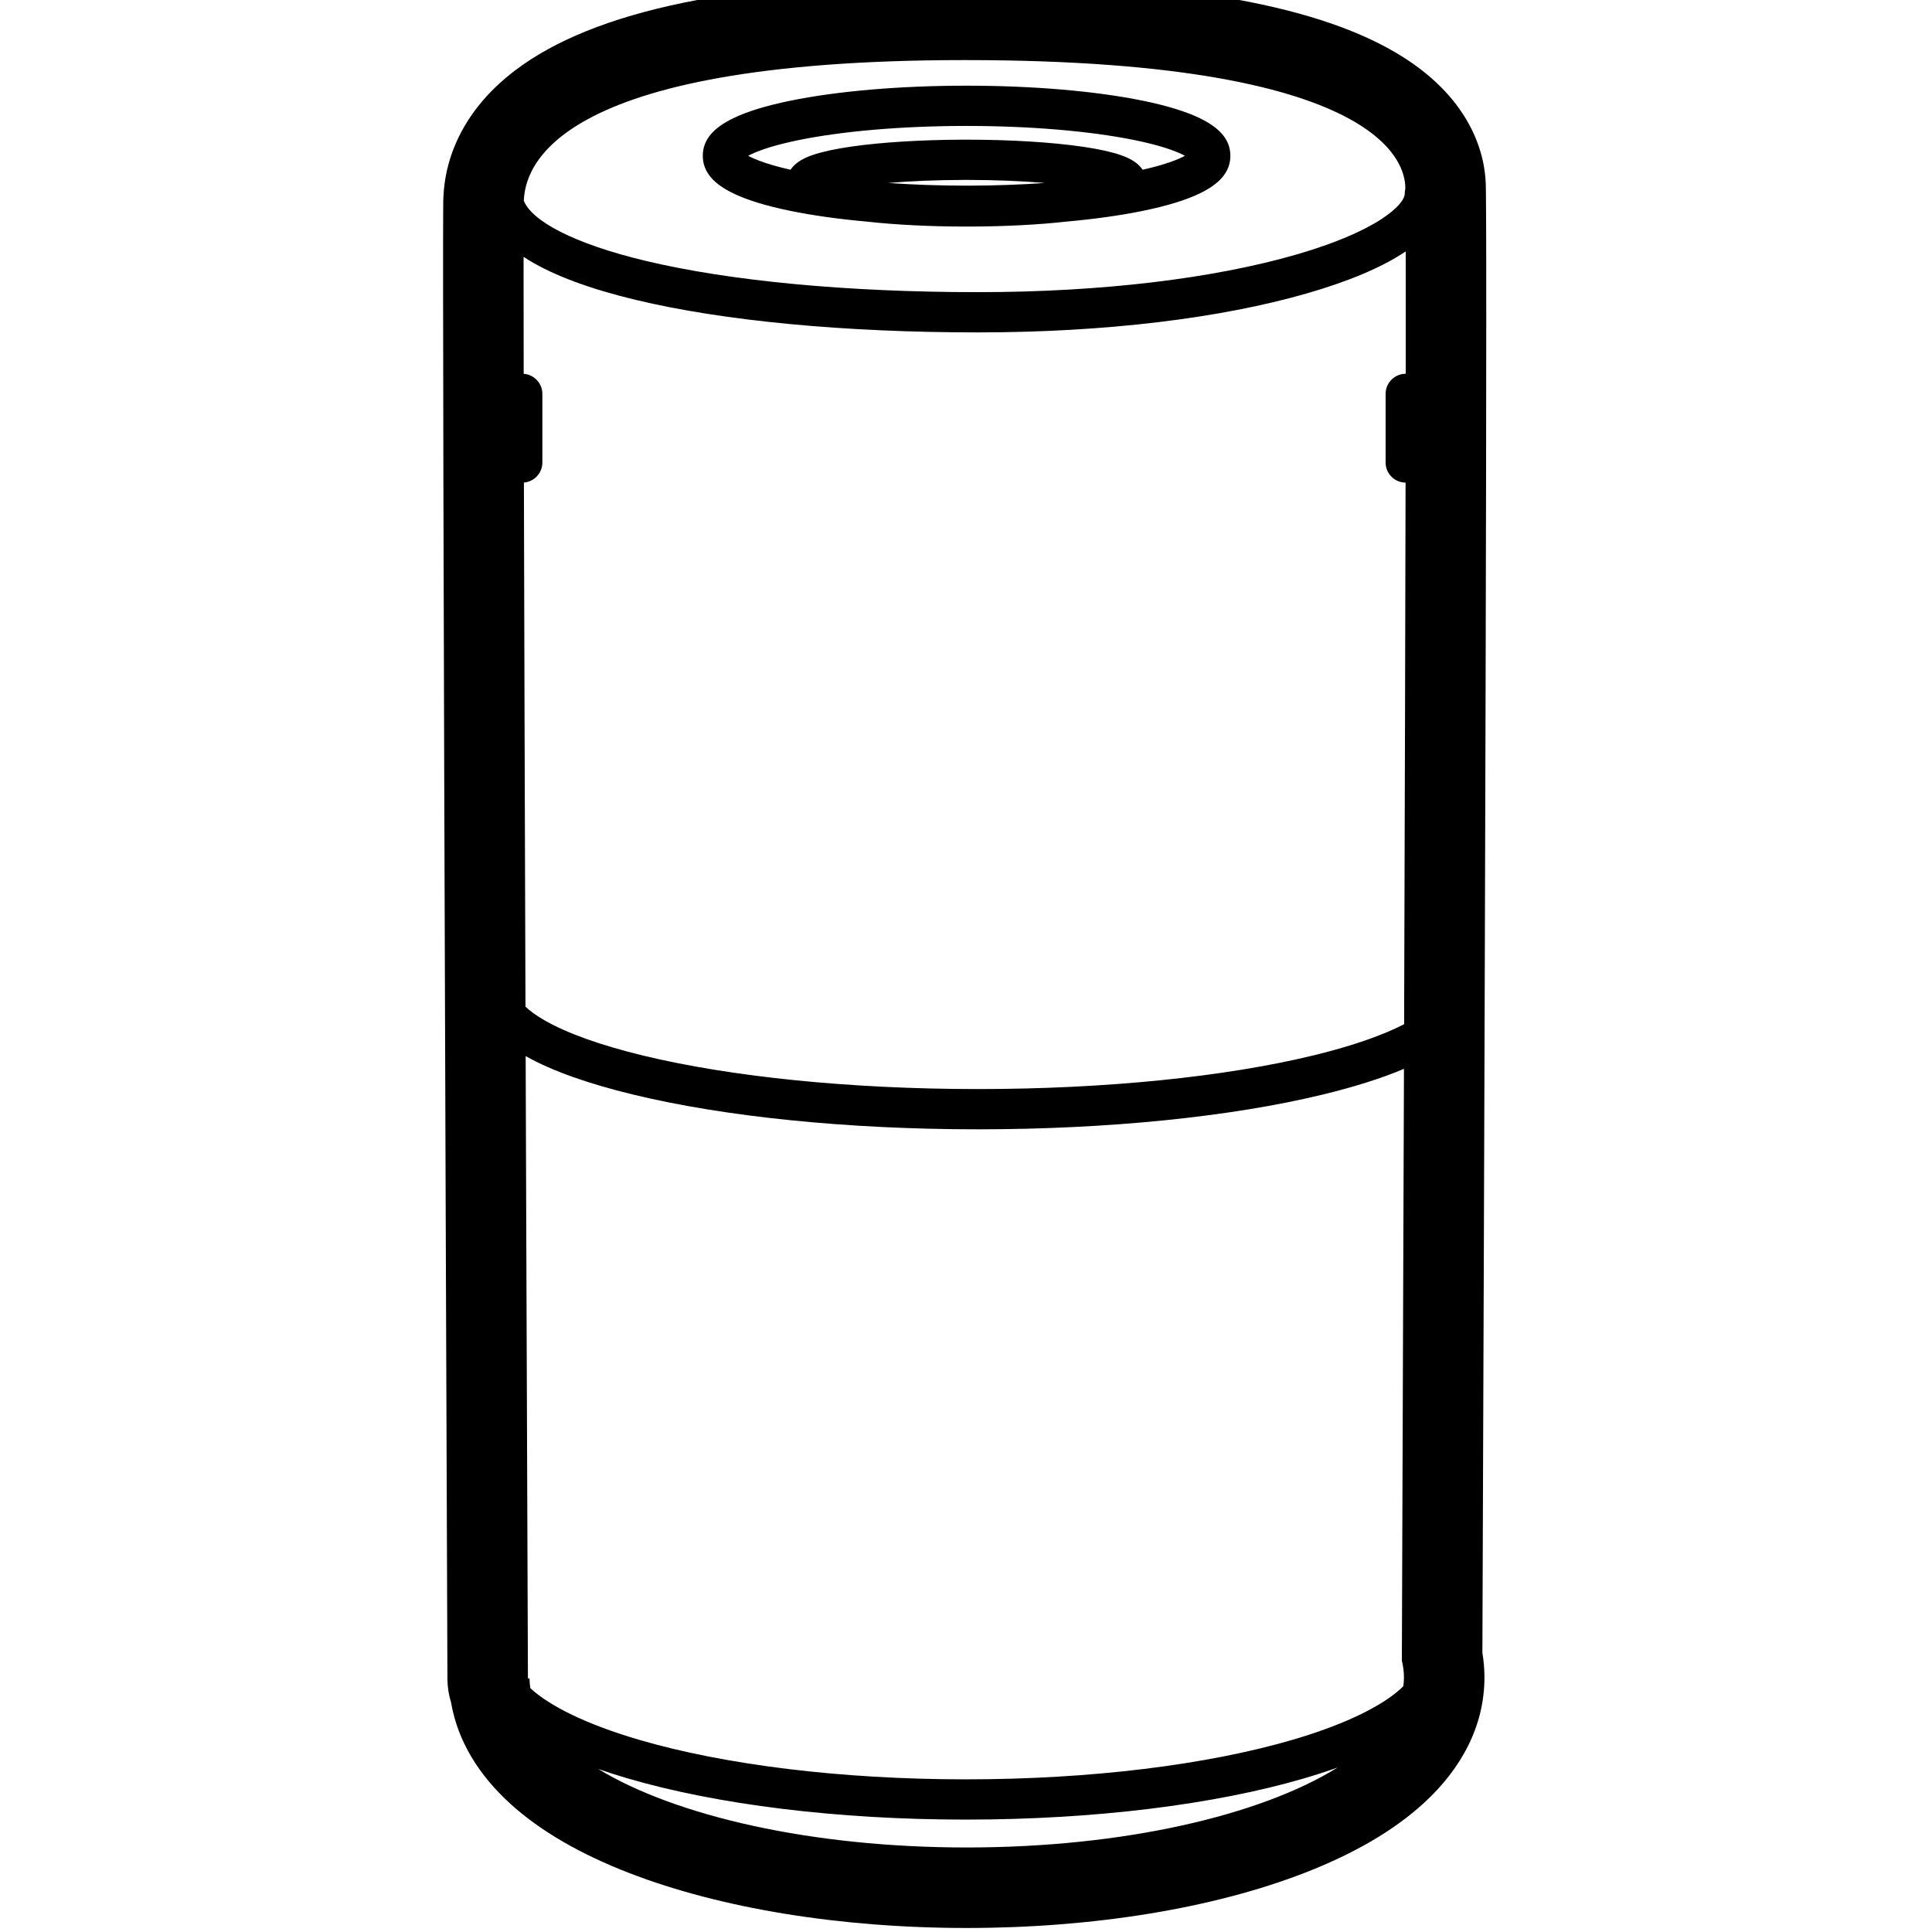
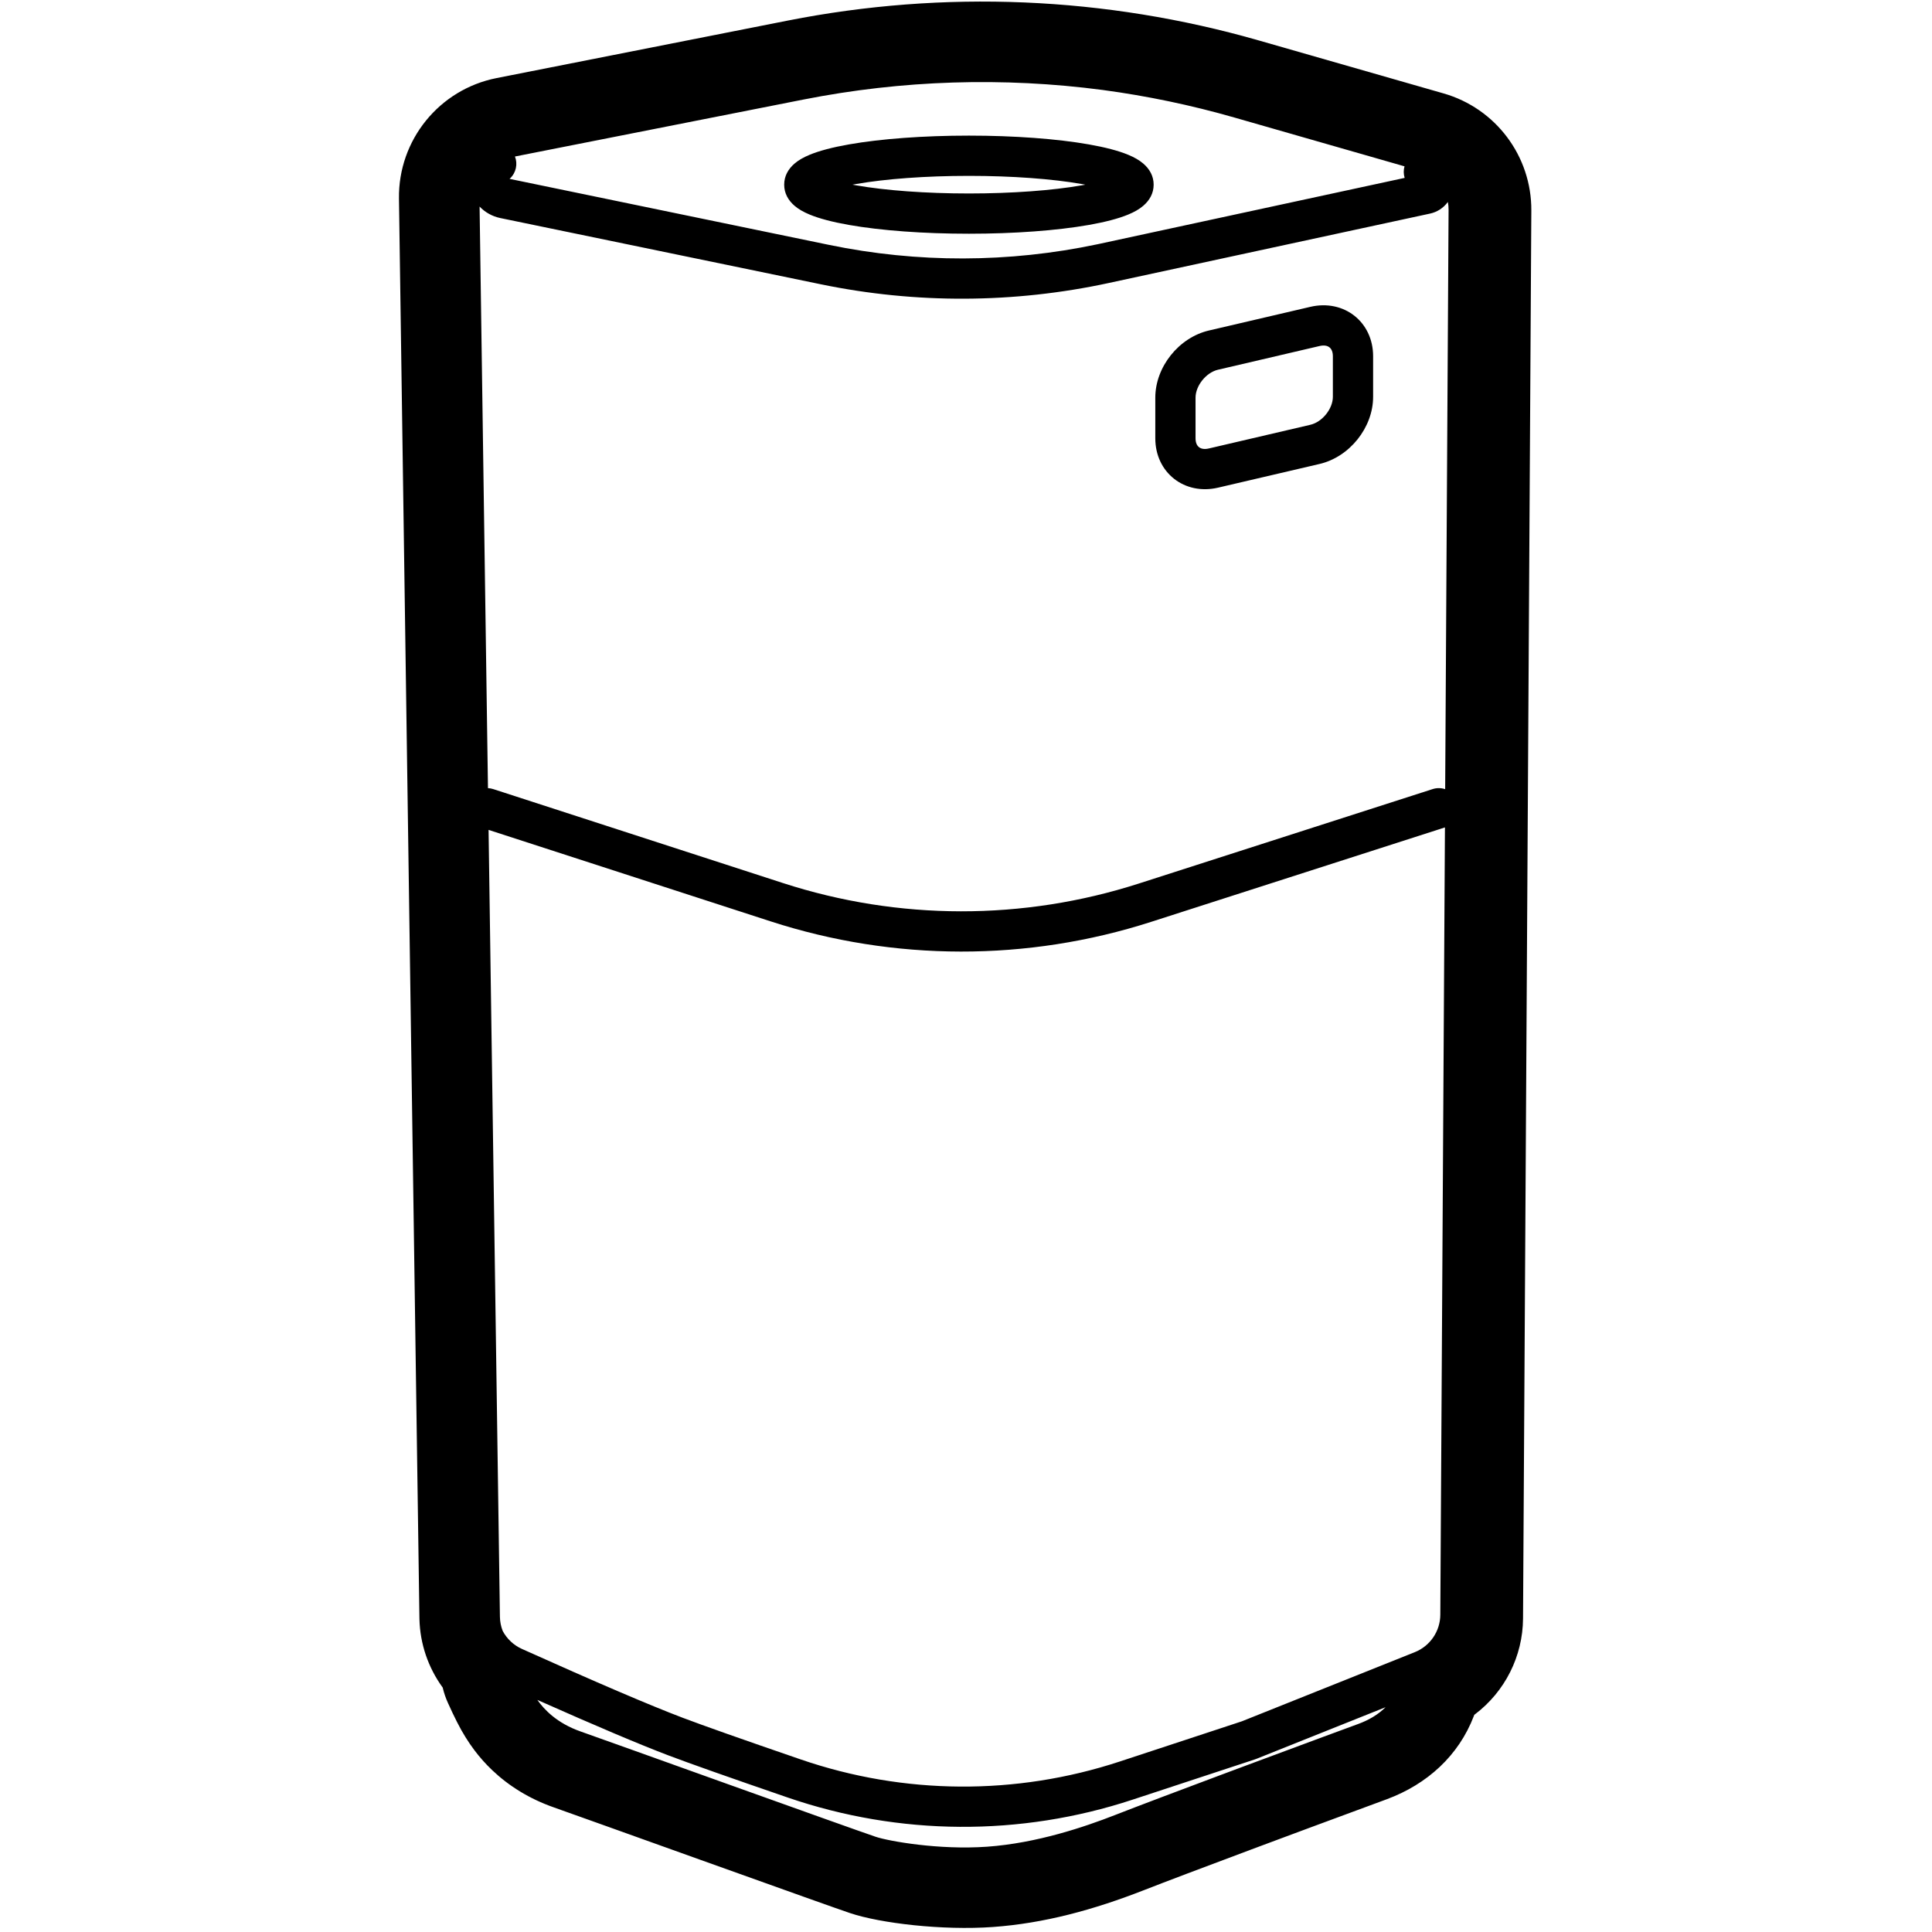
<svg xmlns="http://www.w3.org/2000/svg" height="960" viewBox="0 0 960 960" width="960">
-   <path d="m479.43-10.143c108.62 0 178.022 13.399 217.683 38.467 15.991 10.107 27.408 22.294 34.195 36.039 2.959 5.992 4.906 12.016 5.984 17.973.435 2.406.714 4.713.869 6.964.06.875.1 1.703.124 2.522.003.112.006.207.009.294l.068 5.009c.068 6.875.113 17.805.135 32.864l.016 29.138c-.012 82.624-.417 238.562-1.215 467.843l-.706 194.339.023.127c.605 3.651.937 7.341.988 11.052l.007 1.013c0 23.808-11.152 45.005-29.998 62.335-14.985 13.779-35.029 25.319-59.135 34.695-45.417 17.665-105.021 27.47-168.122 27.47-62.871 0-122.273-9.734-167.631-27.279-24.044-9.301-44.073-20.747-59.099-34.403-15.653-14.227-26.102-31.079-29.404-49.908l-.076-.455-.126-.401c-1.027-3.411-1.611-7.013-1.686-10.742l-.008-.659c-1.398-366.116-2.117-596.21-2.16-690.372l.001-18.965c.004-6.537.017-12.016.033-16.445l.048-8.016.022-.994c.015-.537.035-1.078.061-1.634.103-2.175.296-4.375.609-6.671.798-5.853 2.303-11.767 4.684-17.739 5.704-14.302 15.817-27.33 30.409-38.388 38.997-29.551 109.968-45.072 223.395-45.072zm185.221 888.41-.172.06c-5.135 1.838-10.566 3.596-16.276 5.274-44.586 13.103-104.477 20.547-168.283 20.547-63.805 0-123.697-7.445-168.283-20.547-5.015-1.474-9.815-3.01-14.388-4.607 38.602 23.458 106.186 39.006 183.107 39.006 77.714 0 145.897-15.87 184.295-39.733zm-403.459-353.51.007 1.396c.12 34.666.25 71.423.391 110.269l.736 197.578.779.001c.024 1.629.167 3.248.425 4.854 9.534 8.827 27.81 17.935 53.746 25.557 42.615 12.524 100.637 19.736 162.643 19.736s120.028-7.212 162.643-19.736c26.892-7.903 45.549-17.404 54.758-26.534.193-1.45.289-2.91.289-4.378 0-2.797-.349-5.562-1.032-8.289.415-110.48.763-208.519 1.045-294.117-11.202 4.754-24.738 8.996-40.347 12.784-45.365 11.009-106.36 17.27-171.357 17.27s-125.991-6.261-171.357-17.27c-22.257-5.401-40.3-11.727-53.371-19.121zm437.299-399.835-.15.103c-11.749 7.894-28.424 14.85-49.108 20.805-42.607 12.265-99.923 19.338-163.313 19.338-66.444 0-126.388-5.696-170.017-16.156-22.521-5.399-40.477-12.004-53.198-19.775-.866-.529-1.711-1.065-2.533-1.609l-.007 10.558c.002 12.946.019 28.8.05 47.561 5.189.371 9.285 4.697 9.285 9.98v34.085c0 5.245-4.038 9.547-9.175 9.966.153 64.956.414 151.772.785 260.443 2.227 2.125 5.384 4.428 9.568 6.829 11.067 6.35 27.657 12.309 48.601 17.392 43.698 10.605 103.138 16.706 166.64 16.706s122.942-6.101 166.64-16.706l1.982-.487c17.956-4.464 32.596-9.578 43.155-15.023.362-112.227.604-201.935.726-269.129l.078.008c-5.523 0-10-4.477-10-10v-34.085c0-5.523 4.477-9.999 9.999-10 .003-3.442.006-6.791.008-10.047l.007-24.671-0-2.871c-0-.315-0-.629-0-.942l-.001-2.78c-.003-7.206-.01-13.704-.022-19.494zm-219.061-95.066c-207.178 0-218.467 54.495-219.149 69.896 4.042 10.082 24.706 21.281 60.285 29.811 41.928 10.052 100.364 15.605 165.354 15.605 61.618 0 117.096-6.845 157.78-18.557l1.861-.542c17.557-5.179 31.499-11.093 40.851-17.192 7.917-5.163 11.477-9.703 11.6-12.576l.003-.152c0-.846.105-1.668.303-2.453-.105-7.049-.736-63.838-218.889-63.838zm.858 12.72c33.184 0 64.35 2.704 87.625 7.478 11.782 2.417 21.354 5.323 28.302 8.692 9.359 4.539 15.152 10.345 15.152 18.665 0 8.32-5.792 14.126-15.152 18.665-6.948 3.37-16.52 6.276-28.302 8.692l-.974.198c-10.96 2.2-23.62 3.948-37.383 5.179-13.445 1.497-29.712 2.354-46.894 2.426l-2.375.005c-18.059 0-35.212-.866-49.277-2.432-14.169-1.268-27.169-3.083-38.348-5.376-11.782-2.417-21.354-5.323-28.302-8.692-9.359-4.539-15.152-10.345-15.152-18.665 0-8.32 5.792-14.126 15.152-18.665 6.948-3.37 16.52-6.276 28.302-8.692 23.275-4.774 54.442-7.478 87.625-7.478zm1.139 46.822-2.592.001c-13.54.036-26.468.578-37.715 1.536l.272-.022c12.298.872 25.412 1.334 38.896 1.334l1.31-.001c13.022-.029 25.685-.489 37.584-1.332l-.947-.079c-11.045-.901-23.642-1.407-36.808-1.434zm-1.139-26.822-1.31.001c-31.421.07-60.75 2.649-82.296 7.069-10.291 2.111-18.377 4.566-23.594 7.096-.36.175-.702.347-1.023.517l-.284.152.284.152c.214.113.437.227.669.343l.354.174c4.543 2.203 11.261 4.349 19.716 6.261.991-1.479 2.303-2.749 3.825-3.833 1.953-1.392 4.318-2.501 7.175-3.486 4.682-1.614 11.039-2.987 18.848-4.125l.841-.121c14.666-2.08 33.891-3.287 54.422-3.373l2.375-.005c21.817 0 42.312 1.264 57.638 3.499l.776.115c7.455 1.116 13.546 2.45 18.072 4.011 2.857.985 5.221 2.094 7.175 3.486 1.521 1.084 2.833 2.354 3.824 3.834 8.456-1.912 15.174-4.058 19.717-6.261.36-.175.702-.347 1.023-.517l.284-.152-.284-.152c-.214-.113-.437-.227-.669-.343l-.354-.174c-5.217-2.53-13.303-4.985-23.594-7.096l-.902-.183c-21.761-4.368-51.226-6.887-82.704-6.887z" />
+   <path d="m625.484 20.096 91.847 26.334c25.926 7.434 43.737 31.214 43.579 58.184l-4.123 699.572c-.111 18.86-9.038 36.366-23.763 47.55l-.455.341-.212.563c-7.564 19.792-23.242 33.901-43.062 41.31l-.67.247c-5.373 1.959-20.62 7.594-37.403 13.828l-1.201.446c-.201.075-.401.149-.602.224l-1.222.454-1.226.456-1.229.457c-.205.076-.41.152-.615.229l-1.848.687-1.558.579c-5.712 2.125-11.422 4.253-16.817 6.268l-3.079 1.15c-23.981 8.964-42.684 16.04-53.369 20.217-25.086 9.806-49.642 16.501-75.09 18.322-25.016 1.79-55.907-1.832-71.034-6.927-6.038-2.034-29.466-10.386-74.232-26.422-.107-.038-.107-.038-.215-.077-5.729-2.052-38.145-13.668-45.986-16.476-14.866-5.323-23.439-8.384-26.688-9.524-12.145-4.263-22.359-10.62-30.668-18.523-3.315-3.152-6.196-6.425-8.755-9.817-1.771-2.347-2.985-4.168-4.488-6.569-2.737-4.371-5.496-9.846-8.765-17.094-1.067-2.366-1.884-4.761-2.467-7.16l-.086-.375-.17-.231c-7.026-9.717-11.091-21.455-11.393-33.777l-.012-.606-10.163-705.251c-.419-29.056 19.991-54.258 48.5-59.887l144.691-28.571c77.693-15.341 157.922-11.959 234.047 9.868zm-358.477 824.585.108.152c3.216 4.489 9.444 11.336 21.346 15.514 14.922 5.238 133.624 47.95 146.641 52.334 6.415 2.161 31.423 6.653 55.411 4.936 24.688-1.767 48.485-9.856 63.382-15.679 11.703-4.575 31.693-12.115 52.147-19.765l1.78-.665 3.084-1.152c.879-.328 1.757-.656 2.635-.984l1.754-.655c.832-.311 1.664-.621 2.493-.93l1.656-.618c26.186-9.761 50.293-18.662 55.484-20.554 5.205-1.897 9.866-4.634 13.56-8.32l-64.005 25.59c-.386.154-.776.296-1.171.426l-60.629 19.961c-55.691 18.336-115.851 17.948-171.301-1.103-29.054-9.982-48.765-16.941-59.304-20.941-14.236-5.403-35.881-14.57-65.071-27.548zm450.977-433.543-146.019 46.935c-61.469 19.758-127.597 19.673-189.014-.244l-140.182-45.459 5.638 390.99c.035 2.434.509 4.804 1.367 7.01 2.059 3.895 5.38 7.09 9.558 8.969 36.992 16.631 63.608 28.029 79.845 34.192 10.278 3.901 29.847 10.809 58.705 20.725 51.322 17.633 107.003 17.992 158.548 1.021l60.629-19.961 85.947-34.365c7.615-3.045 12.627-10.399 12.675-18.6zm1.452-310.795-.142.192c-2.063 2.759-5.093 4.814-8.724 5.599l-159.619 34.483c-47.127 10.181-95.863 10.4-143.08.643l-159.292-32.916c-3.939-.814-7.52-2.81-10.276-5.699l4.167 288.98c.877.04 1.764.196 2.64.48l144.01 46.7c57.424 18.622 119.253 18.701 176.725.228l146.019-46.935c2.11-.678 4.281-.618 6.233.036l1.695-287.895c.008-1.326-.114-2.63-.355-3.896zm-37.142 76.677v20.146c0 15.284-11.682 29.891-26.635 33.381l-50.42 11.767c-16.686 3.894-31.18-7.465-31.18-24.556v-20.146c0-15.284 11.682-29.891 26.635-33.381l50.42-11.767c16.686-3.894 31.18 7.465 31.18 24.556zm-26.635-5.079-50.42 11.767c-5.932 1.384-11.18 7.947-11.18 13.904v20.146c0 4.15 2.436 6.059 6.635 5.079l50.42-11.767c5.932-1.384 11.18-7.947 11.18-13.904v-20.146c0-4.15-2.436-6.059-6.635-5.079zm-256.473-122.47-143.303 28.297c1.454 3.733.545 8.085-2.473 10.915l-.213.193 158.721 32.799c44.024 9.097 89.449 8.99 133.421-.309l1.388-.297 151.244-32.675-.054-.179c-.528-1.806-.541-3.74-.02-5.564l-84.516-24.243c-21.518-6.172-43.393-10.741-65.447-13.699-49.363-6.501-99.608-4.942-148.749 4.762zm82.263 17.916c22.532 0 43.707 1.574 59.566 4.361 8.116 1.426 14.738 3.149 19.635 5.184 2.981 1.239 5.449 2.634 7.444 4.347 3.121 2.681 5.146 6.185 5.146 10.483 0 4.298-2.025 7.803-5.146 10.483-1.995 1.713-4.464 3.108-7.444 4.347-4.897 2.035-11.519 3.757-19.635 5.184-15.859 2.787-37.033 4.361-59.566 4.361s-43.707-1.574-59.566-4.361c-8.116-1.426-14.738-3.149-19.635-5.184-2.981-1.239-5.449-2.634-7.444-4.347-3.121-2.681-5.146-6.185-5.146-10.483 0-4.298 2.025-7.803 5.146-10.483 1.995-1.713 4.464-3.108 7.444-4.347 4.897-2.035 11.519-3.757 19.635-5.184 15.859-2.787 37.033-4.361 59.566-4.361zm0 20c-21.443 0-41.483 1.49-56.104 4.059-.425.075-.844.15-1.256.226l-.482.089.482.09c.206.038.414.076.624.114l.633.112c14.621 2.57 34.661 4.059 56.104 4.059s41.483-1.49 56.104-4.059c.425-.075.844-.15 1.256-.226l.48-.09-.48-.089c-.206-.038-.414-.076-.624-.114l-.633-.112c-14.621-2.57-34.661-4.059-56.104-4.059z" />
</svg>
